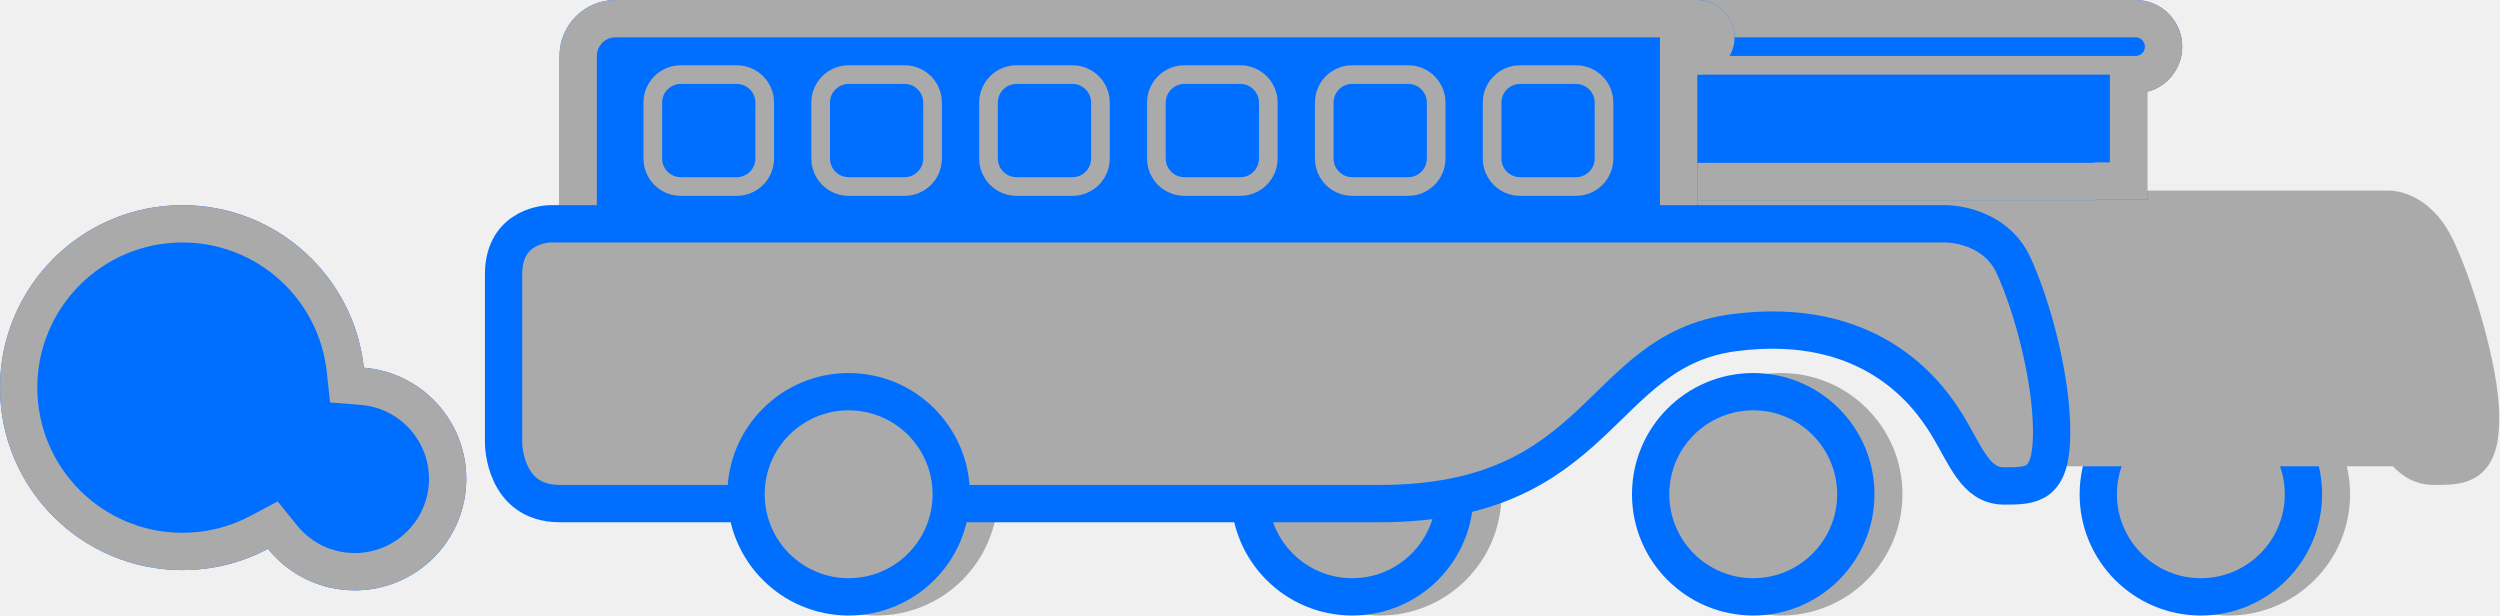
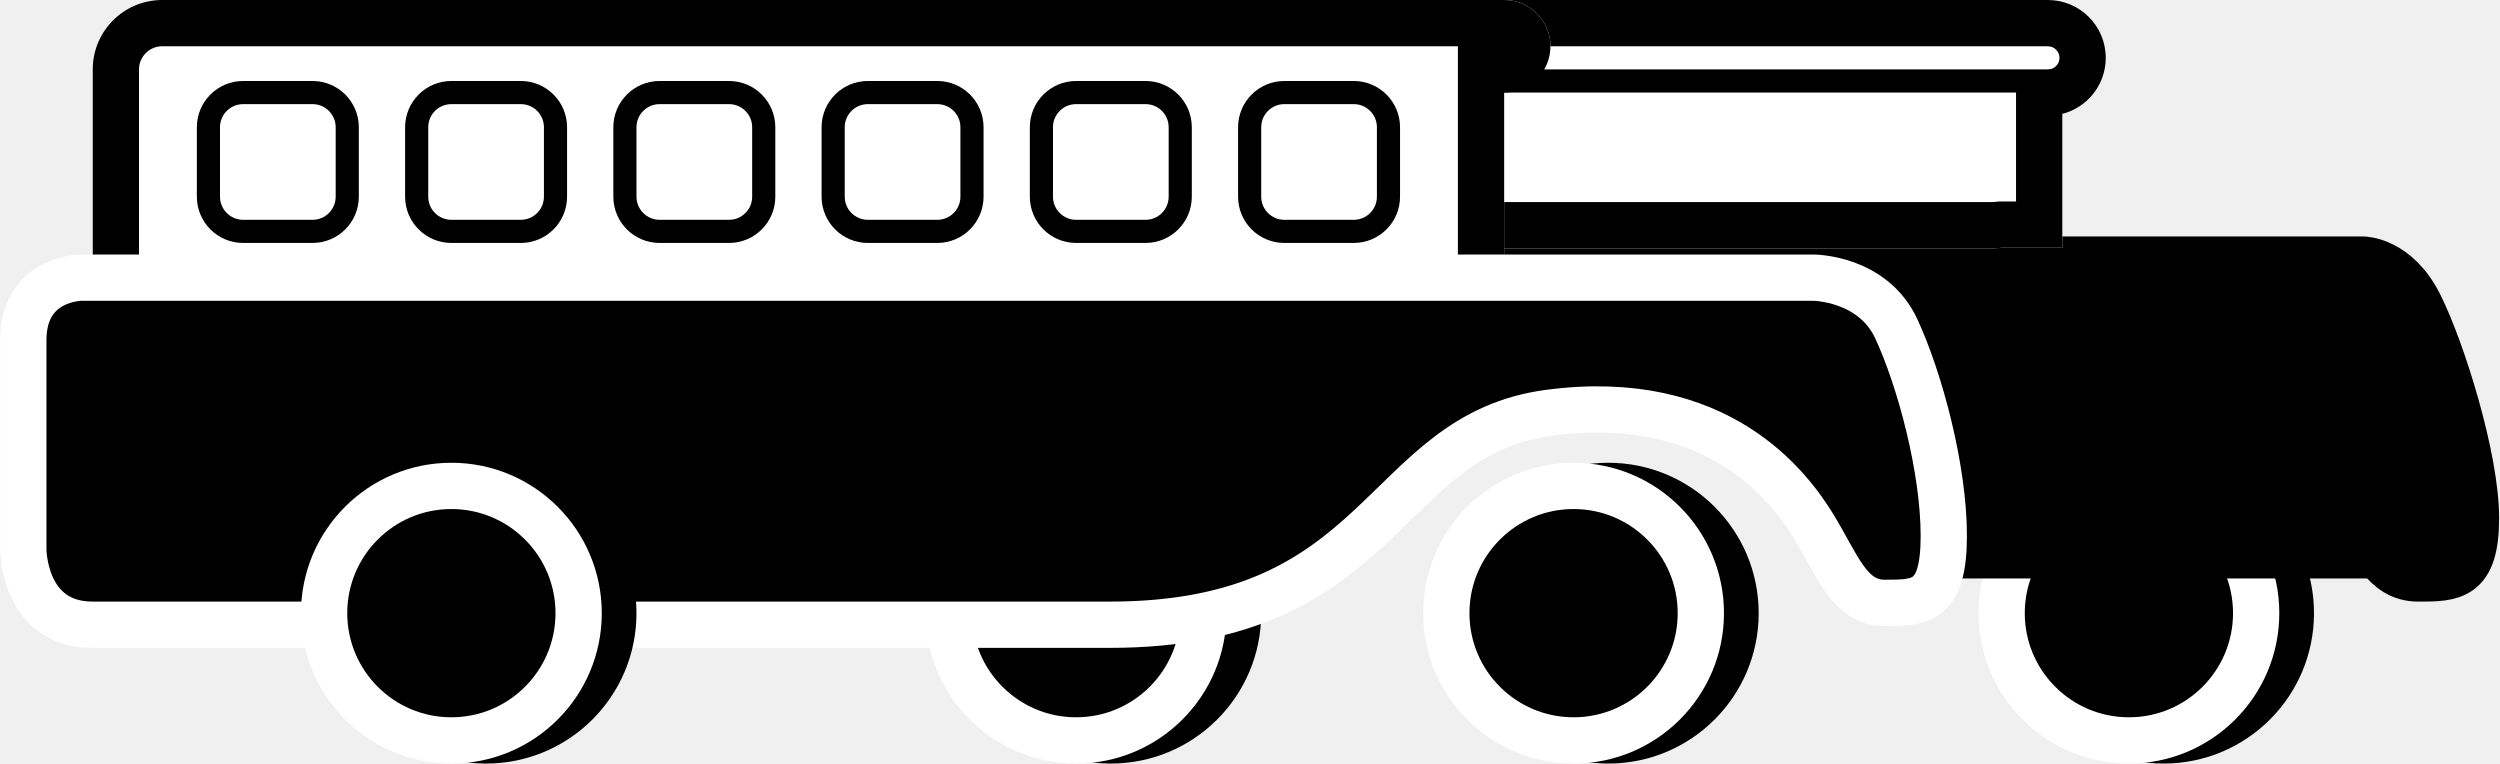
- <svg xmlns="http://www.w3.org/2000/svg" width="1052" height="259" viewBox="0 0 1052 259" fill="none">
-   <mask id="path-1-inside-1_928_12573" fill="white">
-     <path fill-rule="evenodd" clip-rule="evenodd" d="M112.768 230.951C102.034 236.658 89.784 239.891 76.779 239.891C34.375 239.891 0 205.516 0 163.113C0 120.709 34.375 86.334 76.779 86.334C116.35 86.334 148.93 116.27 153.105 154.731C177.237 156.67 196.216 176.868 196.216 201.499C196.216 227.413 175.209 248.42 149.296 248.42C134.537 248.42 121.369 241.605 112.768 230.951Z" />
+ <svg xmlns="http://www.w3.org/2000/svg" width="848" height="259" viewBox="0 0 848 259" fill="none">
+   <circle cx="733.894" cy="207.985" r="43.167" fill="white" stroke="black" stroke-width="15.697" />
+   <circle cx="376.788" cy="207.985" r="43.167" fill="white" stroke="black" stroke-width="15.697" />
+   <circle cx="722.122" cy="207.985" r="43.167" fill="black" stroke="white" stroke-width="15.697" />
+   <circle cx="365.015" cy="207.985" r="43.167" fill="black" stroke="white" stroke-width="15.697" />
+   <path d="M717.147 138.02C769.215 129.502 788.836 160.896 796.685 172.668C804.533 184.441 808.457 196.214 820.23 196.214C832.003 196.214 839.851 196.214 839.851 175.731C839.851 155.248 828.366 118.686 820.709 103.372C813.052 88.058 801.566 88.058 801.566 88.058H231.115" stroke="black" stroke-width="15.697" />
+   <mask id="path-6-inside-1_1091_9218" fill="white">
+     <path fill-rule="evenodd" clip-rule="evenodd" d="M286.056 23.546C286.056 10.542 296.597 0 309.601 0H521.985H675.991H694.652C705.489 0 714.273 8.785 714.273 19.621C714.273 28.771 708.01 36.459 699.537 38.63V45.75V60.682V84.035H679.018C678.027 84.162 677.017 84.228 675.991 84.228H309.601C308.576 84.228 307.565 84.162 306.574 84.035H286.056V60.682V45.75V23.546Z" />
  </mask>
-   <path fill-rule="evenodd" clip-rule="evenodd" d="M112.768 230.951C102.034 236.658 89.784 239.891 76.779 239.891C34.375 239.891 0 205.516 0 163.113C0 120.709 34.375 86.334 76.779 86.334C116.35 86.334 148.93 116.27 153.105 154.731C177.237 156.67 196.216 176.868 196.216 201.499C196.216 227.413 175.209 248.42 149.296 248.42C134.537 248.42 121.369 241.605 112.768 230.951Z" fill="#006FFF" />
-   <path d="M112.768 230.951L124.982 221.091L116.842 211.008L105.4 217.091L112.768 230.951ZM153.105 154.731L137.5 156.426L138.902 169.338L151.848 170.378L153.105 154.731ZM105.4 217.091C96.879 221.621 87.152 224.194 76.779 224.194V255.588C92.415 255.588 107.188 251.695 120.136 244.811L105.4 217.091ZM76.779 224.194C43.044 224.194 15.697 196.847 15.697 163.113H-15.697C-15.697 214.186 25.706 255.588 76.779 255.588V224.194ZM15.697 163.113C15.697 129.378 43.044 102.031 76.779 102.031V70.637C25.706 70.637 -15.697 112.04 -15.697 163.113H15.697ZM76.779 102.031C108.25 102.031 134.18 125.844 137.5 156.426L168.71 153.037C163.679 106.696 124.451 70.637 76.779 70.637V102.031ZM151.848 170.378C167.89 171.667 180.519 185.116 180.519 201.499H211.913C211.913 168.621 186.583 141.674 154.362 139.085L151.848 170.378ZM180.519 201.499C180.519 218.743 166.54 232.723 149.296 232.723V264.117C183.878 264.117 211.913 236.082 211.913 201.499H180.519ZM149.296 232.723C139.481 232.723 130.731 228.212 124.982 221.091L100.555 240.811C112.008 254.998 129.592 264.117 149.296 264.117V232.723Z" fill="#AAAAAA" mask="url(#path-1-inside-1_928_12573)" />
-   <circle cx="937.894" cy="207.985" r="43.167" fill="#006FFF" stroke="#AAAAAA" stroke-width="15.697" />
-   <circle cx="749.531" cy="207.985" r="43.167" fill="#006FFF" stroke="#AAAAAA" stroke-width="15.697" />
-   <circle cx="580.788" cy="207.985" r="43.167" fill="#006FFF" stroke="#AAAAAA" stroke-width="15.697" />
-   <circle cx="368.878" cy="207.985" r="43.167" fill="#006FFF" stroke="#AAAAAA" stroke-width="15.697" />
-   <path d="M921.147 138.02C973.215 129.502 992.836 160.896 1000.68 172.668C1008.53 184.441 1012.46 196.214 1024.23 196.214C1036 196.214 1043.85 196.214 1043.85 175.731C1043.85 155.248 1032.37 118.686 1024.71 103.372C1017.05 88.058 1005.57 88.058 1005.57 88.058H435.115" stroke="#AAAAAA" stroke-width="15.697" />
-   <circle cx="926.122" cy="207.985" r="43.167" fill="#AAAAAA" stroke="#006FFF" stroke-width="15.697" />
-   <mask id="path-9-inside-2_928_12573" fill="white">
-     <path fill-rule="evenodd" clip-rule="evenodd" d="M490.056 23.546C490.056 10.542 500.597 0 513.601 0H725.985H879.991H898.652C909.489 0 918.273 8.785 918.273 19.621C918.273 28.771 912.01 36.459 903.537 38.63V45.75V60.682V84.035H883.018C882.027 84.162 881.017 84.228 879.991 84.228H513.601C512.576 84.228 511.565 84.162 510.574 84.035H490.056V60.682V45.75V23.546Z" />
+   <path fill-rule="evenodd" clip-rule="evenodd" d="M286.056 23.546C286.056 10.542 296.597 0 309.601 0H521.985H675.991H694.652C705.489 0 714.273 8.785 714.273 19.621C714.273 28.771 708.01 36.459 699.537 38.63V45.75V60.682V84.035H679.018C678.027 84.162 677.017 84.228 675.991 84.228H309.601C308.576 84.228 307.565 84.162 306.574 84.035H286.056V60.682V45.75V23.546Z" fill="white" />
+   <path d="M699.537 38.63L695.641 23.424L683.84 26.447V38.63H699.537ZM699.537 84.035V99.732H715.234V84.035H699.537ZM679.018 84.035V68.338H678.015L677.02 68.466L679.018 84.035ZM306.574 84.035L308.572 68.466L307.577 68.338H306.574V84.035ZM286.056 84.035H270.359V99.732H286.056V84.035ZM309.601 -15.697C287.928 -15.697 270.359 1.873 270.359 23.546H301.753C301.753 19.211 305.267 15.697 309.601 15.697V-15.697ZM521.985 -15.697H309.601V15.697H521.985V-15.697ZM521.985 15.697H675.991V-15.697H521.985V15.697ZM675.991 15.697H694.652V-15.697H675.991V15.697ZM694.652 15.697C696.819 15.697 698.576 17.454 698.576 19.621H729.97C729.97 0.116 714.158 -15.697 694.652 -15.697V15.697ZM698.576 19.621C698.576 21.43 697.339 22.989 695.641 23.424L703.433 53.835C718.681 49.928 729.97 36.113 729.97 19.621H698.576ZM715.234 45.75V38.63H683.84V45.75H715.234ZM715.234 60.682V45.75H683.84V60.682H715.234ZM715.234 84.035V60.682H683.84V84.035H715.234ZM679.018 99.732H699.537V68.338H679.018V99.732ZM675.991 99.925C677.687 99.925 679.364 99.816 681.016 99.604L677.02 68.466C676.69 68.508 676.347 68.531 675.991 68.531V99.925ZM309.601 99.925H675.991V68.531H309.601V99.925ZM304.576 99.604C306.228 99.816 307.906 99.925 309.601 99.925V68.531C309.245 68.531 308.902 68.508 308.572 68.466L304.576 99.604ZM286.056 99.732H306.574V68.338H286.056V99.732ZM270.359 60.682V84.035H301.753V60.682H270.359ZM270.359 45.75V60.682H301.753V45.75H270.359ZM270.359 23.546V45.75H301.753V23.546H270.359Z" fill="black" mask="url(#path-6-inside-1_1091_9218)" />
+   <mask id="path-8-inside-2_1091_9218" fill="white">
+     <path fill-rule="evenodd" clip-rule="evenodd" d="M31.455 23.546C31.455 10.542 41.997 0 55.001 0H296.924H486.667H510.215C518.884 0 525.912 7.028 525.912 15.697C525.912 24.366 518.884 31.394 510.215 31.394H510.213V102.03C510.213 115.034 499.671 125.576 486.667 125.576H55.001C41.997 125.576 31.455 115.034 31.455 102.03V91.883V53.598V23.546Z" />
  </mask>
-   <path fill-rule="evenodd" clip-rule="evenodd" d="M490.056 23.546C490.056 10.542 500.597 0 513.601 0H725.985H879.991H898.652C909.489 0 918.273 8.785 918.273 19.621C918.273 28.771 912.01 36.459 903.537 38.63V45.75V60.682V84.035H883.018C882.027 84.162 881.017 84.228 879.991 84.228H513.601C512.576 84.228 511.565 84.162 510.574 84.035H490.056V60.682V45.75V23.546Z" fill="#006FFF" />
-   <path d="M903.537 38.63L899.641 23.424L887.84 26.447V38.63H903.537ZM903.537 84.035V99.732H919.234V84.035H903.537ZM883.018 84.035V68.338H882.015L881.02 68.466L883.018 84.035ZM510.574 84.035L512.572 68.466L511.577 68.338H510.574V84.035ZM490.056 84.035H474.359V99.732H490.056V84.035ZM513.601 -15.697C491.928 -15.697 474.359 1.873 474.359 23.546H505.753C505.753 19.211 509.267 15.697 513.601 15.697V-15.697ZM725.985 -15.697H513.601V15.697H725.985V-15.697ZM725.985 15.697H879.991V-15.697H725.985V15.697ZM879.991 15.697H898.652V-15.697H879.991V15.697ZM898.652 15.697C900.819 15.697 902.576 17.454 902.576 19.621H933.97C933.97 0.116 918.158 -15.697 898.652 -15.697V15.697ZM902.576 19.621C902.576 21.43 901.339 22.989 899.641 23.424L907.433 53.835C922.681 49.928 933.97 36.113 933.97 19.621H902.576ZM919.234 45.75V38.63H887.84V45.75H919.234ZM919.234 60.682V45.75H887.84V60.682H919.234ZM919.234 84.035V60.682H887.84V84.035H919.234ZM883.018 99.732H903.537V68.338H883.018V99.732ZM879.991 99.925C881.687 99.925 883.364 99.816 885.016 99.604L881.02 68.466C880.69 68.508 880.347 68.531 879.991 68.531V99.925ZM513.601 99.925H879.991V68.531H513.601V99.925ZM508.576 99.604C510.228 99.816 511.906 99.925 513.601 99.925V68.531C513.245 68.531 512.902 68.508 512.572 68.466L508.576 99.604ZM490.056 99.732H510.574V68.338H490.056V99.732ZM474.359 60.682V84.035H505.753V60.682H474.359ZM474.359 45.75V60.682H505.753V45.75H474.359ZM474.359 23.546V45.75H505.753V23.546H474.359Z" fill="#AAAAAA" mask="url(#path-9-inside-2_928_12573)" />
-   <circle cx="569.015" cy="207.985" r="43.167" fill="#AAAAAA" stroke="#006FFF" stroke-width="15.697" />
-   <mask id="path-12-inside-3_928_12573" fill="white">
-     <path fill-rule="evenodd" clip-rule="evenodd" d="M235.455 23.546C235.455 10.542 245.997 0 259.001 0H500.924H690.667H714.215C722.884 0 729.912 7.028 729.912 15.697C729.912 24.366 722.884 31.394 714.215 31.394H714.213V102.03C714.213 115.034 703.671 125.576 690.667 125.576H259.001C245.997 125.576 235.455 115.034 235.455 102.03V91.883V53.598V23.546Z" />
+   <path fill-rule="evenodd" clip-rule="evenodd" d="M31.455 23.546C31.455 10.542 41.997 0 55.001 0H296.924H486.667H510.215C518.884 0 525.912 7.028 525.912 15.697C525.912 24.366 518.884 31.394 510.215 31.394H510.213V102.03C510.213 115.034 499.671 125.576 486.667 125.576H55.001C41.997 125.576 31.455 115.034 31.455 102.03V91.883V53.598V23.546Z" fill="white" />
+   <path d="M510.213 31.394V15.697H494.516V31.394H510.213ZM55.001 -15.697C33.328 -15.697 15.758 1.872 15.758 23.546H47.152C47.152 19.211 50.666 15.697 55.001 15.697V-15.697ZM296.924 -15.697H55.001V15.697H296.924V-15.697ZM296.924 15.697H486.667V-15.697H296.924V15.697ZM486.667 15.697H510.215V-15.697H486.667V15.697ZM510.215 15.697H510.215H541.609C541.609 -1.641 527.553 -15.697 510.215 -15.697V15.697ZM510.215 15.697H510.215V47.091C527.553 47.091 541.609 33.035 541.609 15.697H510.215ZM510.215 15.697H510.213V47.091H510.215V15.697ZM525.91 102.03V31.394H494.516V102.03H525.91ZM486.667 141.273C508.34 141.273 525.91 123.703 525.91 102.03H494.516C494.516 106.365 491.002 109.879 486.667 109.879V141.273ZM55.001 141.273H486.667V109.879H55.001V141.273ZM15.758 102.03C15.758 123.703 33.328 141.273 55.001 141.273V109.879C50.666 109.879 47.152 106.365 47.152 102.03H15.758ZM15.758 91.883V102.03H47.152V91.883H15.758ZM15.758 53.598V91.883H47.152V53.598H15.758ZM15.758 23.546V53.598H47.152V23.546H15.758Z" fill="black" mask="url(#path-8-inside-2_1091_9218)" />
+   <line x1="510.212" y1="27.469" x2="698.576" y2="27.469" stroke="black" stroke-width="7.848" />
+   <mask id="path-11-inside-3_1091_9218" fill="white">
+     <path fill-rule="evenodd" clip-rule="evenodd" d="M619.665 88.627C615.698 86.453 612.581 86.34 612.268 86.334H800.606C800.606 86.334 812.091 86.334 819.748 101.648C827.405 116.962 838.891 153.524 838.891 174.007C838.891 194.49 831.043 194.49 819.27 194.49C813.95 194.49 810.232 192.086 807.031 188.364H648.086C649.666 185.33 650.527 180.792 650.527 174.007C650.527 161.127 645.986 141.89 640.711 125.576H640.711C637.597 115.945 634.227 107.333 631.385 101.648C627.794 94.466 623.36 90.652 619.665 88.627Z" />
  </mask>
-   <path fill-rule="evenodd" clip-rule="evenodd" d="M235.455 23.546C235.455 10.542 245.997 0 259.001 0H500.924H690.667H714.215C722.884 0 729.912 7.028 729.912 15.697C729.912 24.366 722.884 31.394 714.215 31.394H714.213V102.03C714.213 115.034 703.671 125.576 690.667 125.576H259.001C245.997 125.576 235.455 115.034 235.455 102.03V91.883V53.598V23.546Z" fill="#006FFF" />
-   <path d="M714.213 31.394V15.697H698.516V31.394H714.213ZM259.001 -15.697C237.328 -15.697 219.758 1.872 219.758 23.546H251.152C251.152 19.211 254.666 15.697 259.001 15.697V-15.697ZM500.924 -15.697H259.001V15.697H500.924V-15.697ZM500.924 15.697H690.667V-15.697H500.924V15.697ZM690.667 15.697H714.215V-15.697H690.667V15.697ZM714.215 15.697H714.215H745.609C745.609 -1.641 731.553 -15.697 714.215 -15.697V15.697ZM714.215 15.697H714.215V47.091C731.553 47.091 745.609 33.035 745.609 15.697H714.215ZM714.215 15.697H714.213V47.091H714.215V15.697ZM729.91 102.03V31.394H698.516V102.03H729.91ZM690.667 141.273C712.34 141.273 729.91 123.703 729.91 102.03H698.516C698.516 106.365 695.002 109.879 690.667 109.879V141.273ZM259.001 141.273H690.667V109.879H259.001V141.273ZM219.758 102.03C219.758 123.703 237.327 141.273 259.001 141.273V109.879C254.666 109.879 251.152 106.365 251.152 102.03H219.758ZM219.758 91.883V102.03H251.152V91.883H219.758ZM219.758 53.598V91.883H251.152V53.598H219.758ZM219.758 23.546V53.598H251.152V23.546H219.758Z" fill="#AAAAAA" mask="url(#path-12-inside-3_928_12573)" />
-   <circle cx="737.757" cy="207.985" r="43.167" fill="#AAAAAA" stroke="#006FFF" stroke-width="15.697" />
-   <line x1="714.212" y1="27.469" x2="902.576" y2="27.469" stroke="#AAAAAA" stroke-width="7.848" />
-   <mask id="path-16-inside-4_928_12573" fill="white">
-     <path fill-rule="evenodd" clip-rule="evenodd" d="M823.665 88.627C819.698 86.453 816.581 86.34 816.268 86.334H1004.61C1004.61 86.334 1016.09 86.334 1023.75 101.648C1031.41 116.962 1042.89 153.524 1042.89 174.007C1042.89 194.49 1035.04 194.49 1023.27 194.49C1017.95 194.49 1014.23 192.086 1011.03 188.364H852.086C853.666 185.33 854.527 180.792 854.527 174.007C854.527 161.127 849.986 141.89 844.711 125.576H844.711C841.597 115.945 838.227 107.333 835.385 101.648C831.794 94.466 827.36 90.652 823.665 88.627Z" />
-   </mask>
-   <path fill-rule="evenodd" clip-rule="evenodd" d="M823.665 88.627C819.698 86.453 816.581 86.34 816.268 86.334H1004.61C1004.61 86.334 1016.09 86.334 1023.75 101.648C1031.41 116.962 1042.89 153.524 1042.89 174.007C1042.89 194.49 1035.04 194.49 1023.27 194.49C1017.95 194.49 1014.23 192.086 1011.03 188.364H852.086C853.666 185.33 854.527 180.792 854.527 174.007C854.527 161.127 849.986 141.89 844.711 125.576H844.711C841.597 115.945 838.227 107.333 835.385 101.648C831.794 94.466 827.36 90.652 823.665 88.627Z" fill="#AAAAAA" />
-   <path d="M823.665 88.627L819.893 95.51L819.893 95.51L823.665 88.627ZM816.268 86.334V78.486L816.121 94.181L816.268 86.334ZM1023.75 101.648L1030.77 98.138L1023.75 101.648ZM1011.03 188.364L1016.98 183.246L1014.63 180.515H1011.03V188.364ZM852.086 188.364L845.124 184.74L839.151 196.212H852.086V188.364ZM844.711 125.576V117.728H833.924L837.243 127.991L844.711 125.576ZM844.711 125.576V133.425H855.497L852.179 123.161L844.711 125.576ZM835.385 101.648L828.365 105.158L828.365 105.158L835.385 101.648ZM827.437 81.744C822.049 78.792 817.591 78.509 816.415 78.487L816.121 94.181C815.57 94.171 817.346 94.114 819.893 95.51L827.437 81.744ZM816.268 94.183H1004.61V78.486H816.268V94.183ZM1004.61 86.334C1004.61 94.183 1004.6 94.183 1004.6 94.183C1004.59 94.183 1004.59 94.183 1004.59 94.182C1004.58 94.182 1004.57 94.182 1004.57 94.182C1004.55 94.182 1004.54 94.182 1004.53 94.182C1004.51 94.182 1004.49 94.181 1004.47 94.181C1004.44 94.18 1004.41 94.18 1004.4 94.179C1004.36 94.177 1004.37 94.177 1004.4 94.18C1004.48 94.187 1004.68 94.209 1004.98 94.269C1005.59 94.391 1006.59 94.663 1007.8 95.268C1010.11 96.423 1013.66 99.02 1016.73 105.158L1030.77 98.138C1026.18 88.962 1020.16 83.902 1014.82 81.228C1012.2 79.919 1009.85 79.234 1008.06 78.877C1007.17 78.698 1006.41 78.601 1005.82 78.548C1005.53 78.521 1005.28 78.505 1005.08 78.497C1004.98 78.492 1004.88 78.489 1004.81 78.488C1004.77 78.487 1004.73 78.486 1004.7 78.486C1004.68 78.486 1004.66 78.486 1004.65 78.486C1004.64 78.486 1004.63 78.486 1004.63 78.486C1004.62 78.486 1004.62 78.486 1004.62 78.486C1004.61 78.486 1004.61 78.486 1004.61 86.334ZM1016.73 105.158C1020.25 112.211 1024.88 124.665 1028.64 138.014C1032.41 151.452 1035.04 164.872 1035.04 174.007H1050.74C1050.74 162.659 1047.62 147.557 1043.75 133.765C1039.84 119.883 1034.9 106.4 1030.77 98.138L1016.73 105.158ZM1035.04 174.007C1035.04 183.873 1033.02 185.477 1032.8 185.638C1032.56 185.818 1031.94 186.166 1030.26 186.391C1028.49 186.628 1026.36 186.642 1023.27 186.642V202.339C1026.07 202.339 1029.33 202.352 1032.34 201.949C1035.45 201.534 1038.99 200.602 1042.19 198.222C1048.84 193.262 1050.74 184.625 1050.74 174.007H1035.04ZM1023.27 186.642C1020.89 186.642 1019.18 185.799 1016.98 183.246L1005.08 193.482C1009.29 198.373 1015.01 202.339 1023.27 202.339V186.642ZM1011.03 180.515H852.086V196.212H1011.03V180.515ZM859.047 191.988C861.497 187.283 862.375 181.234 862.375 174.007H846.678C846.678 180.35 845.834 183.376 845.124 184.74L859.047 191.988ZM862.375 174.007C862.375 159.843 857.505 139.636 852.178 123.161L837.243 127.991C842.466 144.145 846.678 162.412 846.678 174.007H862.375ZM844.711 133.425H844.711V117.728H844.711V133.425ZM852.179 123.161C849.001 113.334 845.492 104.312 842.405 98.138L828.365 105.158C830.963 110.354 834.193 118.557 837.243 127.991L852.179 123.161ZM842.405 98.138C838.108 89.545 832.55 84.546 827.436 81.744L819.893 95.51C822.17 96.757 825.479 99.386 828.365 105.158L842.405 98.138Z" fill="#AAAAAA" mask="url(#path-16-inside-4_928_12573)" />
-   <line x1="855.484" y1="188.364" x2="1012.45" y2="188.364" stroke="#AAAAAA" stroke-width="15.697" />
-   <path d="M863.333 181.788C863.333 159.09 855.291 128.97 847.249 111.576C839.207 94.182 819.101 94.182 819.101 94.182H231.524C231.524 94.182 211.909 94.182 211.909 115.394V186.454C211.909 186.454 211.909 211.909 235.448 211.909H580.481C674.34 211.909 672.182 147.53 729.557 140C786.932 132.47 811.059 165.349 819.101 178.394C827.143 191.439 831.164 204.485 843.228 204.485C855.291 204.485 863.333 204.485 863.333 181.788Z" fill="#AAAAAA" stroke="#006FFF" stroke-width="15.697" />
-   <rect x="415.97" y="31.394" width="47.091" height="47.091" rx="11.773" fill="#006FFF" stroke="#AAAAAA" stroke-width="7.848" />
-   <rect x="274.698" y="31.394" width="47.091" height="47.091" rx="11.773" fill="#006FFF" stroke="#AAAAAA" stroke-width="7.848" />
-   <rect x="345.334" y="31.394" width="47.091" height="47.091" rx="11.773" fill="#006FFF" stroke="#AAAAAA" stroke-width="7.848" />
-   <rect x="486.607" y="31.394" width="47.091" height="47.091" rx="11.773" fill="#006FFF" stroke="#AAAAAA" stroke-width="7.848" />
-   <rect x="627.879" y="31.394" width="47.091" height="47.091" rx="11.773" fill="#006FFF" stroke="#AAAAAA" stroke-width="7.848" />
-   <rect x="557.244" y="31.394" width="47.091" height="47.091" rx="11.773" fill="#006FFF" stroke="#AAAAAA" stroke-width="7.848" />
-   <circle cx="357.106" cy="207.985" r="43.167" fill="#AAAAAA" stroke="#006FFF" stroke-width="15.697" />
+   <path fill-rule="evenodd" clip-rule="evenodd" d="M619.665 88.627C615.698 86.453 612.581 86.34 612.268 86.334H800.606C800.606 86.334 812.091 86.334 819.748 101.648C827.405 116.962 838.891 153.524 838.891 174.007C838.891 194.49 831.043 194.49 819.27 194.49C813.95 194.49 810.232 192.086 807.031 188.364H648.086C649.666 185.33 650.527 180.792 650.527 174.007C650.527 161.127 645.986 141.89 640.711 125.576H640.711C637.597 115.945 634.227 107.333 631.385 101.648C627.794 94.466 623.36 90.652 619.665 88.627Z" fill="black" />
+   <path d="M619.665 88.627L615.893 95.51L615.893 95.51L619.665 88.627ZM612.268 86.334V78.486L612.121 94.181L612.268 86.334ZM819.748 101.648L826.768 98.138L819.748 101.648ZM807.031 188.364L812.982 183.246L810.633 180.515H807.031V188.364ZM648.086 188.364L641.124 184.74L635.151 196.212H648.086V188.364ZM640.711 125.576V117.728H629.924L633.243 127.991L640.711 125.576ZM640.711 125.576V133.425H651.497L648.179 123.161L640.711 125.576ZM631.385 101.648L624.365 105.158L624.365 105.158L631.385 101.648ZM623.437 81.744C618.049 78.792 613.591 78.509 612.415 78.487L612.121 94.181C611.57 94.171 613.346 94.114 615.893 95.51L623.437 81.744ZM612.268 94.183H800.606V78.486H612.268V94.183ZM800.606 86.334C800.606 94.183 800.601 94.183 800.596 94.183C800.594 94.183 800.589 94.183 800.586 94.182C800.579 94.182 800.573 94.182 800.567 94.182C800.554 94.182 800.543 94.182 800.532 94.182C800.509 94.182 800.49 94.181 800.472 94.181C800.437 94.18 800.412 94.18 800.396 94.179C800.364 94.177 800.367 94.177 800.404 94.18C800.477 94.187 800.678 94.209 800.981 94.269C801.587 94.391 802.586 94.663 803.796 95.268C806.105 96.423 809.659 99.02 812.729 105.158L826.768 98.138C822.18 88.962 816.163 83.902 810.816 81.228C808.197 79.919 805.846 79.234 804.059 78.877C803.166 78.698 802.409 78.601 801.825 78.548C801.532 78.521 801.282 78.505 801.078 78.497C800.975 78.492 800.885 78.489 800.806 78.488C800.767 78.487 800.73 78.486 800.697 78.486C800.68 78.486 800.664 78.486 800.649 78.486C800.641 78.486 800.634 78.486 800.627 78.486C800.623 78.486 800.618 78.486 800.616 78.486C800.611 78.486 800.606 78.486 800.606 86.334ZM812.729 105.158C816.255 112.211 820.882 124.665 824.636 138.014C828.414 151.452 831.043 164.872 831.043 174.007H846.74C846.74 162.659 843.625 147.557 839.747 133.765C835.843 119.883 830.899 106.4 826.768 98.138L812.729 105.158ZM831.043 174.007C831.043 183.873 829.02 185.477 828.804 185.638C828.563 185.818 827.942 186.166 826.261 186.391C824.491 186.628 822.356 186.642 819.27 186.642V202.339C822.07 202.339 825.331 202.352 828.343 201.949C831.445 201.534 834.994 200.602 838.187 198.222C844.838 193.262 846.74 184.625 846.74 174.007H831.043ZM819.27 186.642C816.889 186.642 815.177 185.799 812.982 183.246L801.081 193.482C805.287 198.373 811.011 202.339 819.27 202.339V186.642ZM807.031 180.515H648.086V196.212H807.031V180.515ZM655.047 191.988C657.497 187.283 658.375 181.234 658.375 174.007H642.678C642.678 180.35 641.834 183.376 641.124 184.74L655.047 191.988ZM658.375 174.007C658.375 159.843 653.505 139.636 648.178 123.161L633.243 127.991C638.466 144.145 642.678 162.412 642.678 174.007H658.375ZM640.711 133.425H640.711V117.728H640.711V133.425ZM648.179 123.161C645.001 113.334 641.492 104.312 638.405 98.138L624.365 105.158C626.963 110.354 630.193 118.557 633.243 127.991L648.179 123.161ZM638.405 98.138C634.108 89.545 628.55 84.546 623.436 81.744L615.893 95.51C618.17 96.757 621.479 99.386 624.365 105.158L638.405 98.138Z" fill="black" mask="url(#path-11-inside-3_1091_9218)" />
+   <line x1="651.484" y1="188.364" x2="808.454" y2="188.364" stroke="black" stroke-width="15.697" />
+   <path d="M659.333 181.788C659.333 159.09 651.291 128.97 643.249 111.576C635.207 94.182 615.101 94.182 615.101 94.182H27.524C27.524 94.182 7.909 94.182 7.909 115.394V186.454C7.909 186.454 7.909 211.909 31.448 211.909H376.481C470.34 211.909 468.182 147.53 525.557 140C582.932 132.47 607.059 165.349 615.101 178.394C623.143 191.439 627.164 204.485 639.228 204.485C651.291 204.485 659.333 204.485 659.333 181.788Z" fill="black" stroke="white" stroke-width="15.697" />
+   <rect x="211.97" y="31.394" width="47.091" height="47.091" rx="11.773" fill="white" stroke="black" stroke-width="7.848" />
+   <rect x="70.698" y="31.394" width="47.091" height="47.091" rx="11.773" fill="white" stroke="black" stroke-width="7.848" />
+   <rect x="141.334" y="31.394" width="47.091" height="47.091" rx="11.773" fill="white" stroke="black" stroke-width="7.848" />
+   <rect x="282.607" y="31.394" width="47.091" height="47.091" rx="11.773" fill="white" stroke="black" stroke-width="7.848" />
+   <rect x="423.879" y="31.394" width="47.091" height="47.091" rx="11.773" fill="white" stroke="black" stroke-width="7.848" />
+   <rect x="353.244" y="31.394" width="47.091" height="47.091" rx="11.773" fill="white" stroke="black" stroke-width="7.848" />
+   <circle cx="545.531" cy="207.985" r="43.167" fill="white" stroke="black" stroke-width="15.697" />
+   <circle cx="164.878" cy="207.985" r="43.167" fill="white" stroke="black" stroke-width="15.697" />
+   <circle cx="533.757" cy="207.985" r="43.167" fill="black" stroke="white" stroke-width="15.697" />
+   <circle cx="153.106" cy="207.985" r="43.167" fill="black" stroke="white" stroke-width="15.697" />
</svg>
